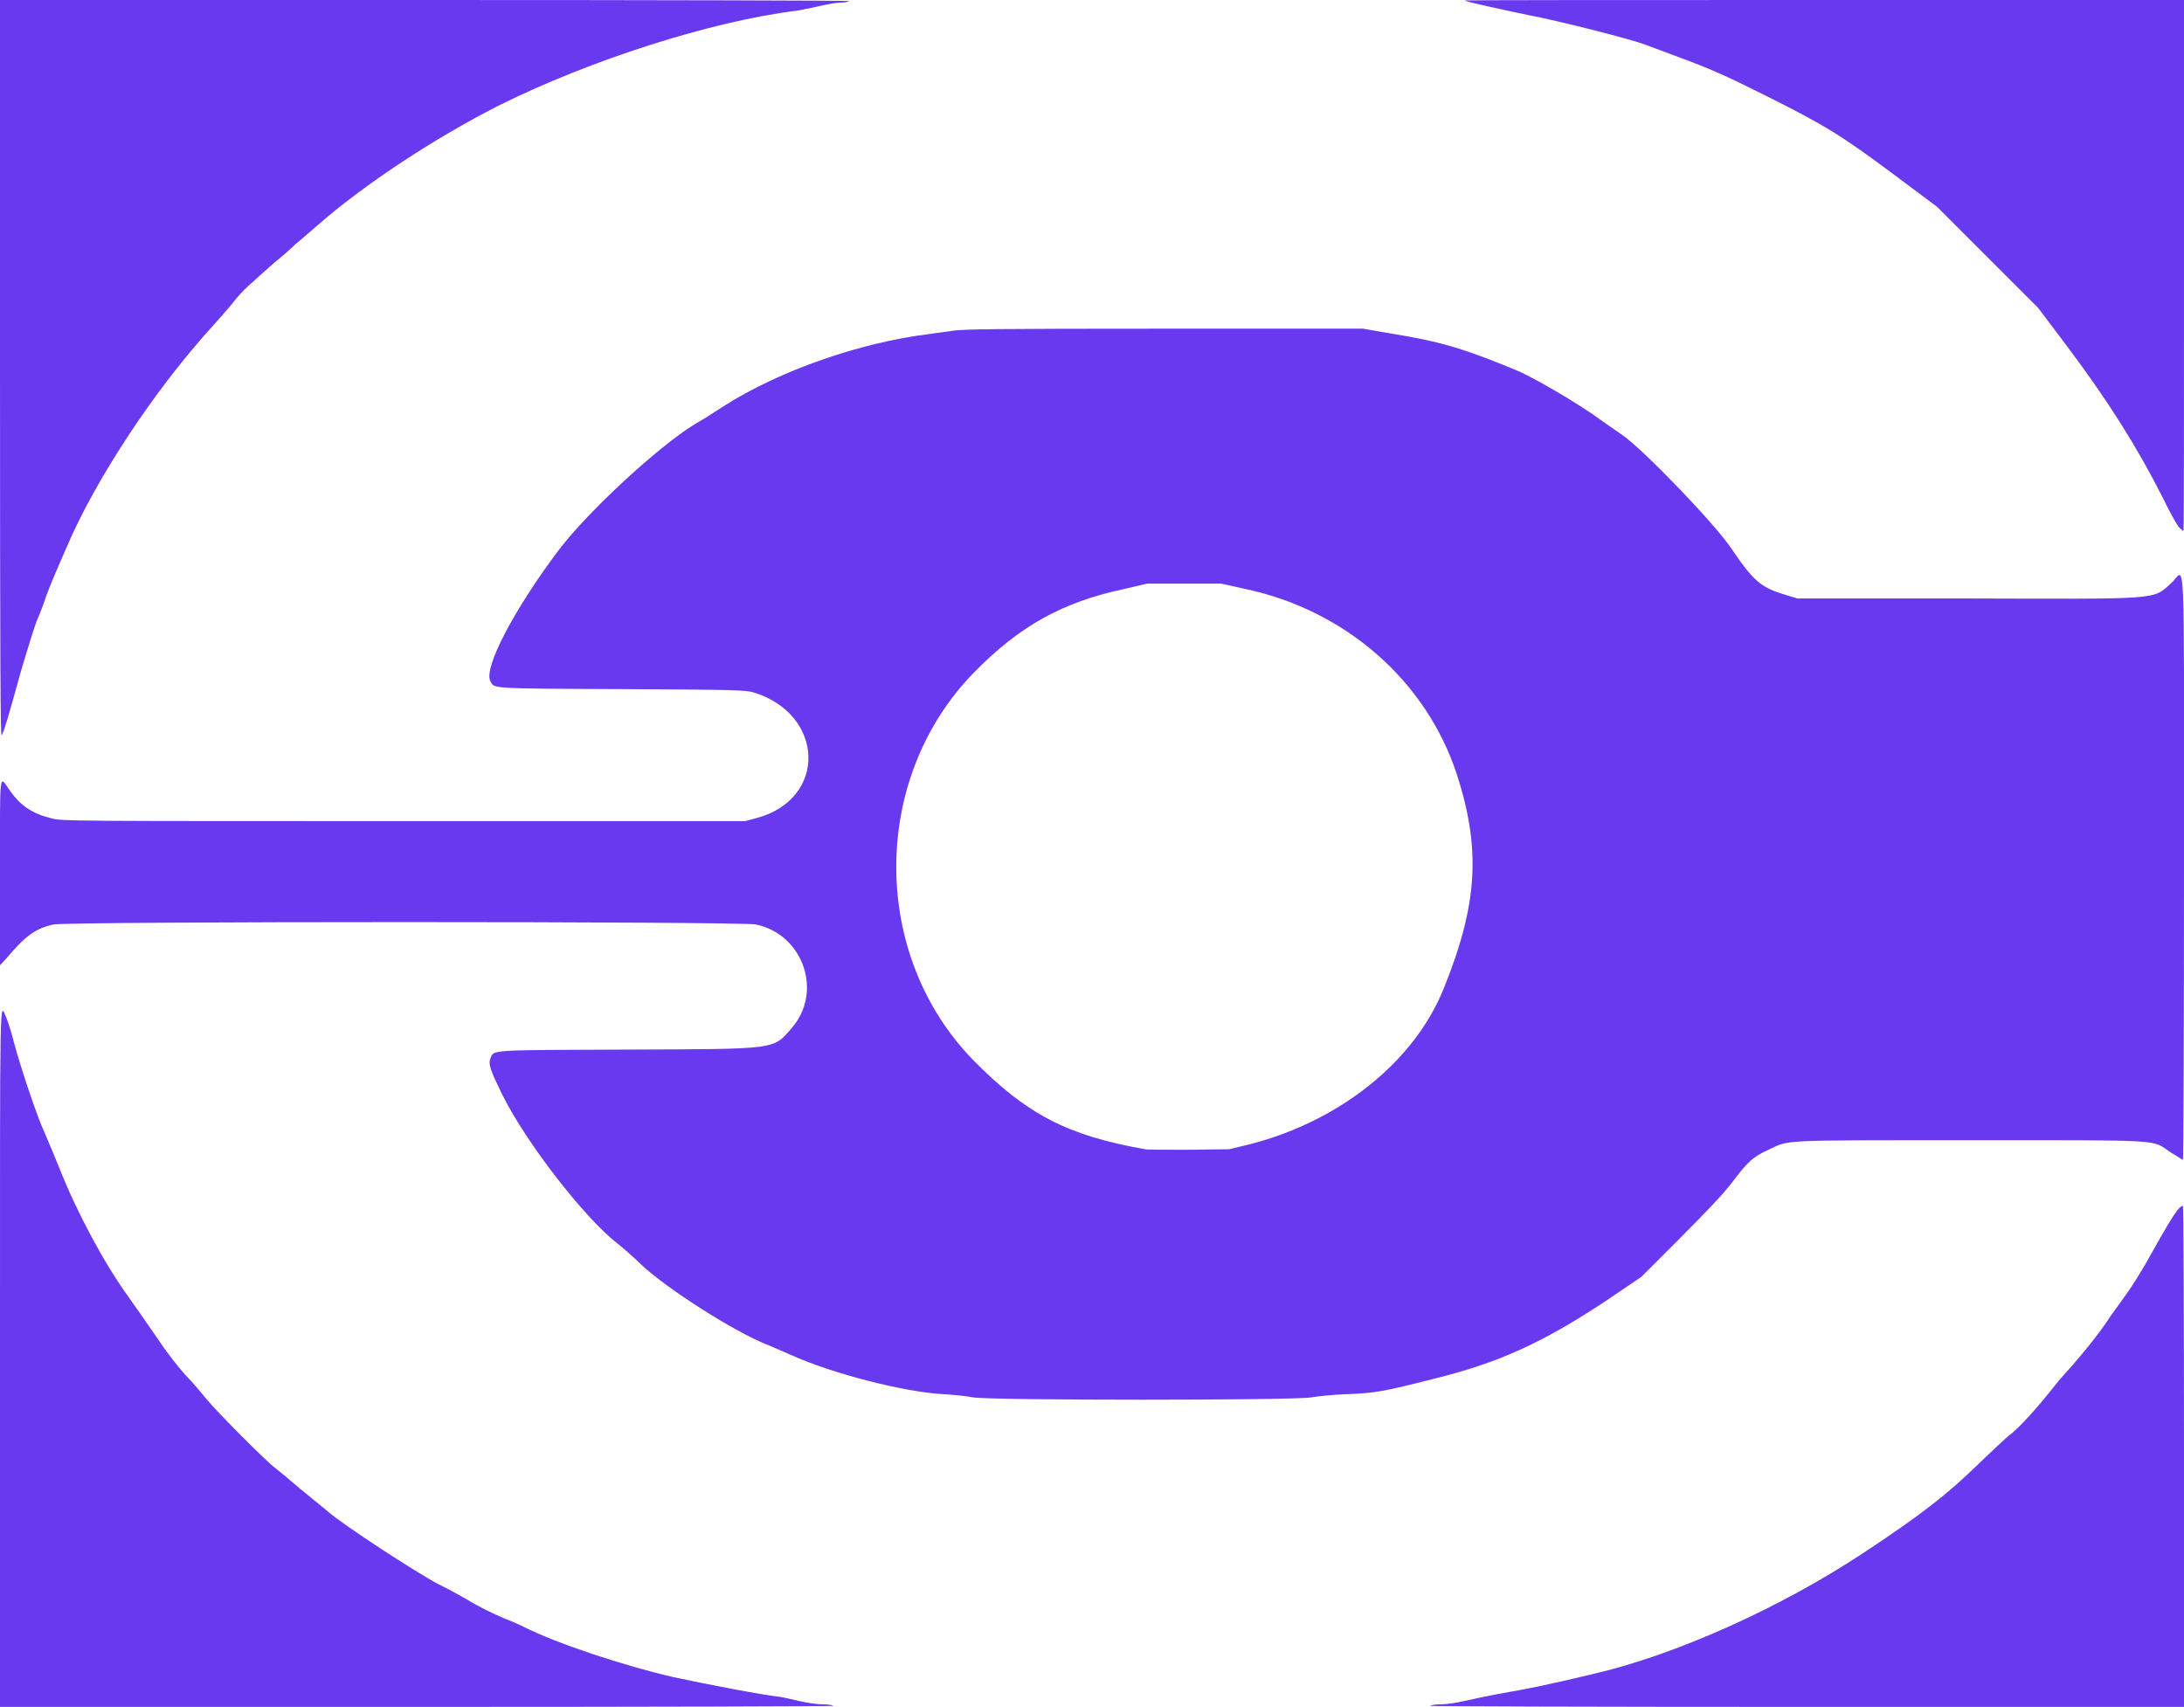
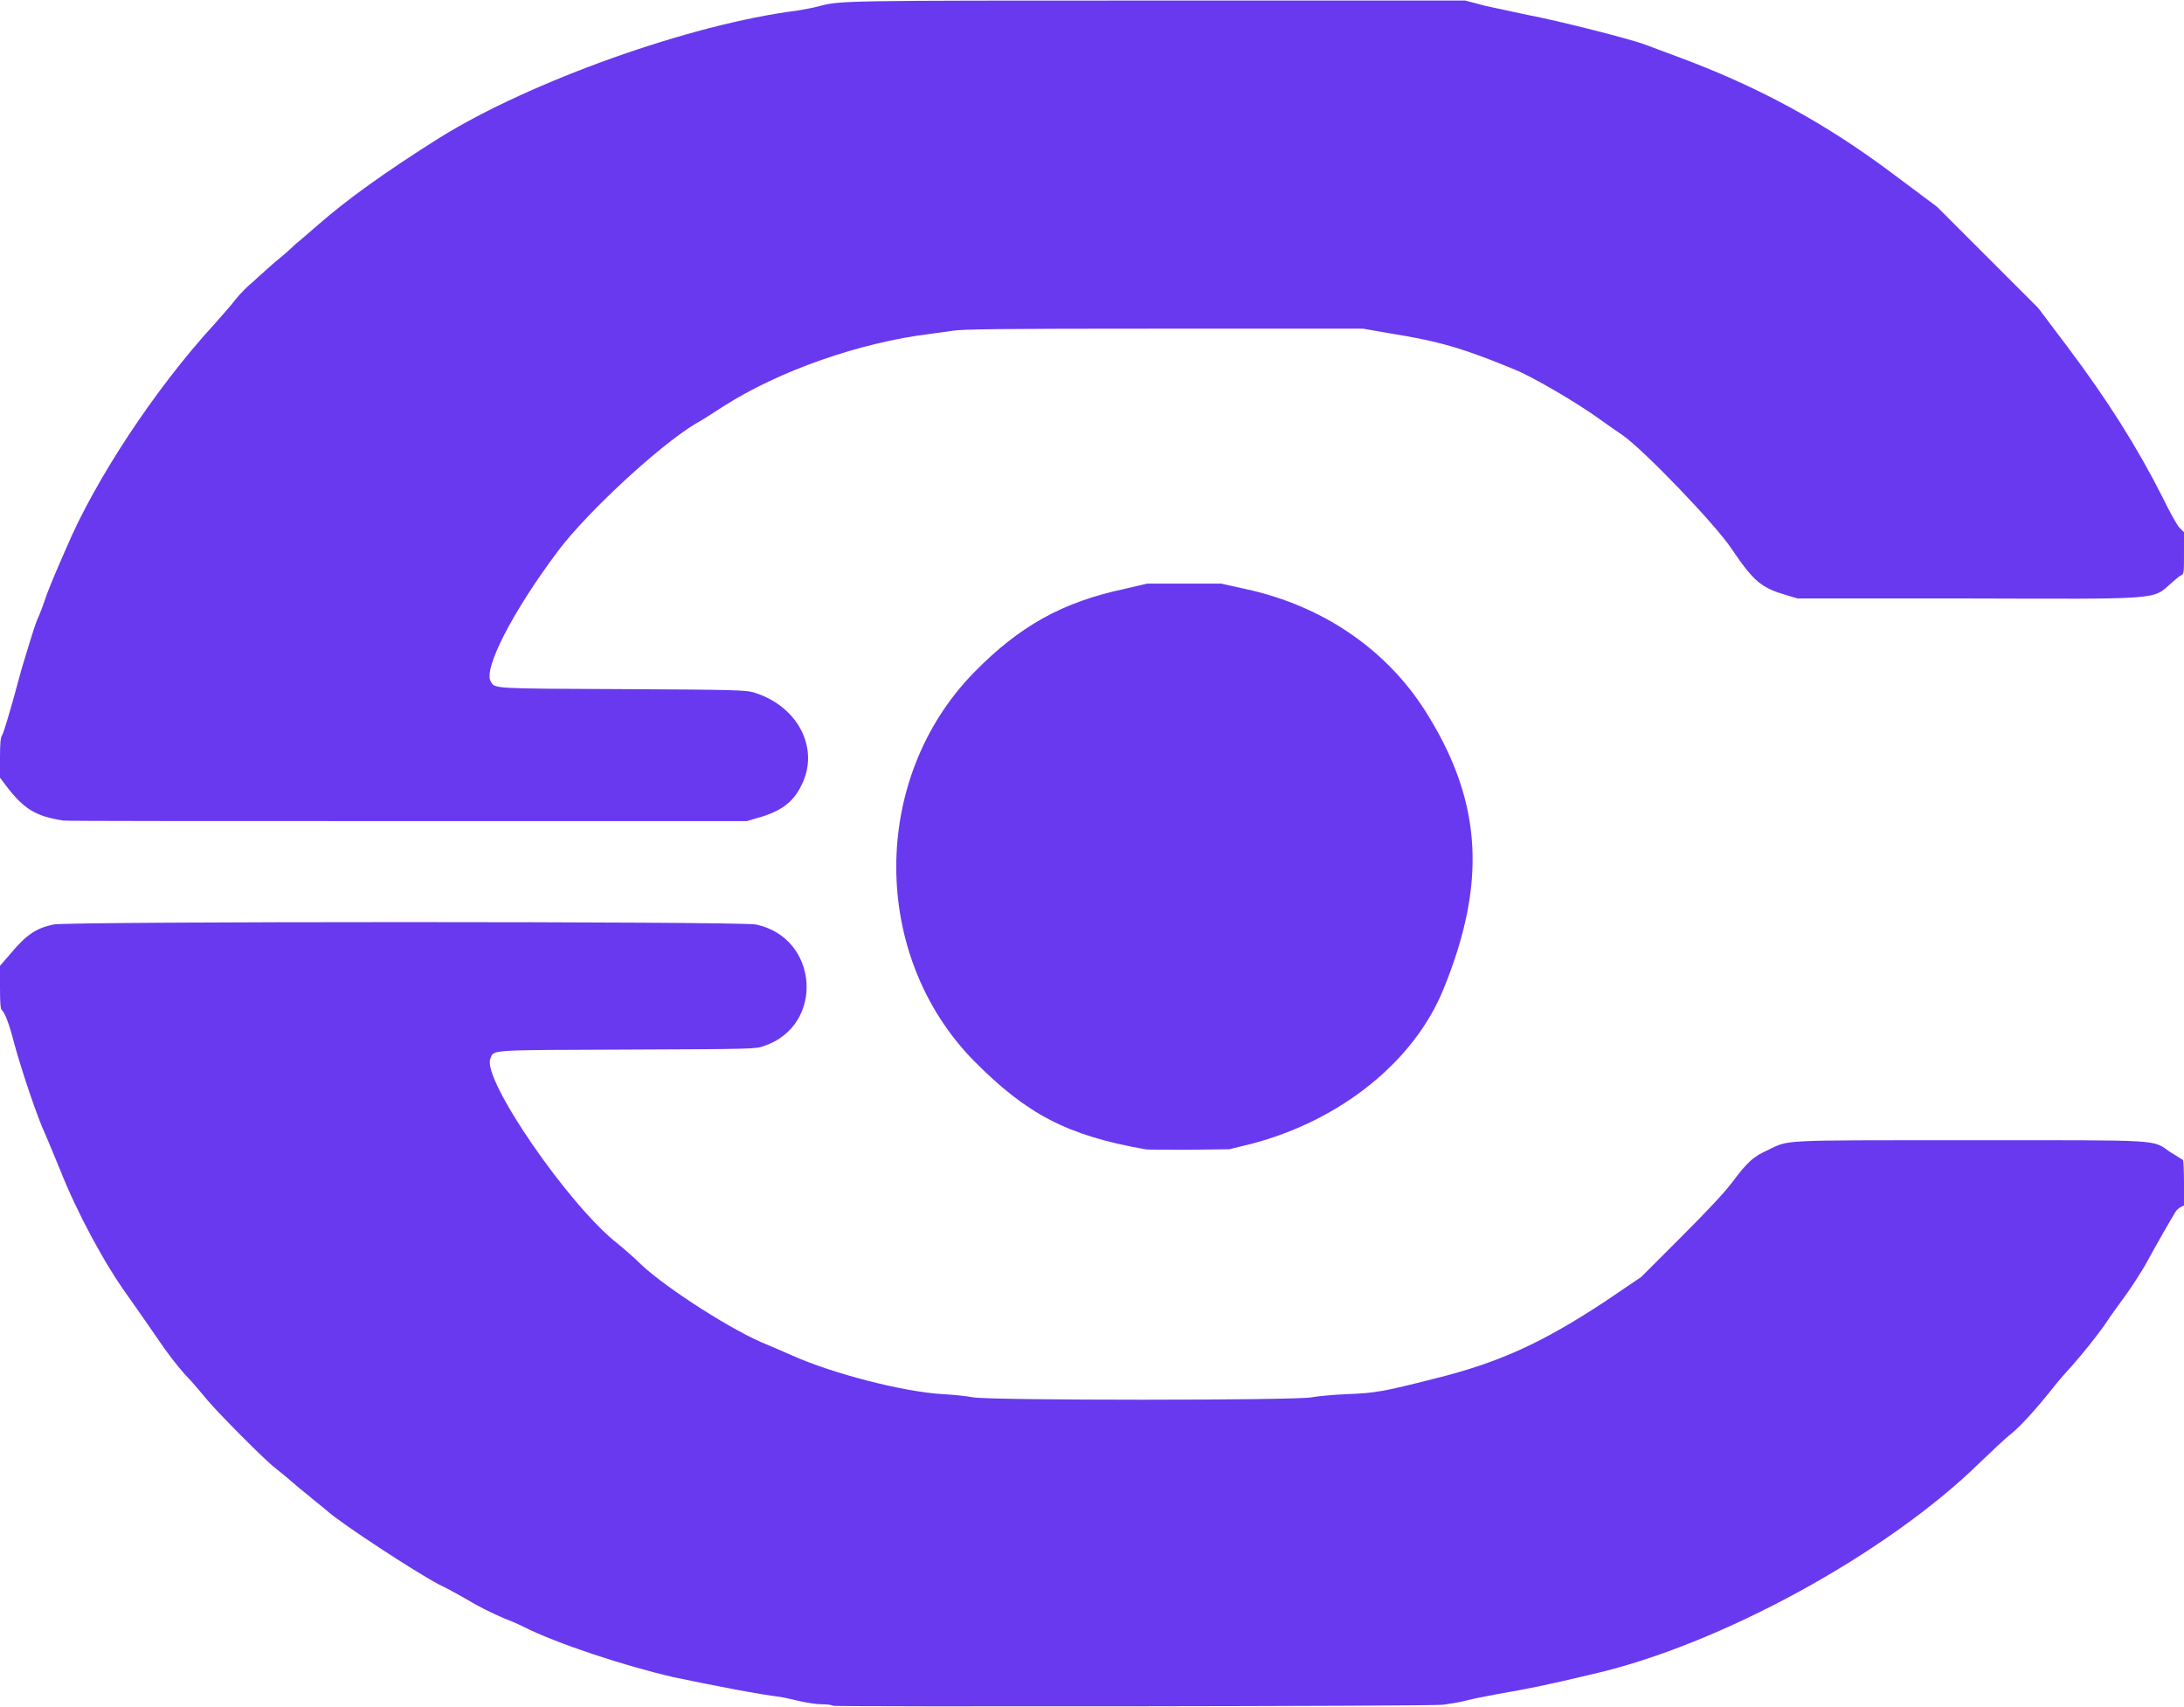
<svg xmlns="http://www.w3.org/2000/svg" viewBox="0 0 412 322" role="img" aria-label="commissura">
-   <path fill="#6939EF" fill-rule="evenodd" d="M0.0 256.1C0.0 185.1 -0.1 189.0 1.2 192.0C1.5 192.7 2.2 194.9 2.7 196.9C4.0 201.7 7.1 211.0 8.6 214.1C9.2 215.5 10.4 218.4 11.3 220.6C14.5 228.7 19.7 238.4 24.2 244.6C25.4 246.3 27.8 249.7 29.5 252.2C31.5 255.2 33.4 257.6 34.9 259.3C36.3 260.7 38.1 262.9 39.1 264.1C41.1 266.5 50.1 275.6 52.0 277.0C52.6 277.5 53.9 278.5 54.9 279.4C55.8 280.2 57.4 281.5 58.4 282.3C59.3 283.1 60.9 284.3 61.8 285.1C64.5 287.5 78.4 296.6 82.8 298.9C84.9 299.9 87.3 301.3 88.2 301.8C90.3 303.1 92.8 304.3 95.1 305.3C96.2 305.7 97.8 306.4 98.8 306.9C104.9 310.0 117.9 314.3 127.1 316.4C134.2 317.9 143.5 319.7 147.1 320.1C147.8 320.2 149.5 320.6 150.8 320.9C152.1 321.2 154.0 321.5 154.9 321.5C155.9 321.5 156.9 321.6 157.2 321.8C157.6 321.9 122.4 322.0 78.9 322.0L0.0 322.0L0.0 256.1ZM269.8 321.8C270.1 321.6 271.1 321.5 272.1 321.5C273.0 321.5 274.9 321.2 276.2 320.9C277.5 320.6 280.3 320.0 282.4 319.6C288.2 318.6 291.7 317.9 300.5 315.8C316.1 312.2 335.9 303.3 351.6 292.9C362.2 285.9 367.4 281.9 373.4 276.0C375.6 273.9 378.3 271.3 379.5 270.4C381.4 268.8 384.3 265.6 387.7 261.3C388.4 260.4 389.9 258.7 391.0 257.5C393.0 255.2 395.4 252.3 397.4 249.4C398.0 248.4 399.6 246.3 400.8 244.6C402.0 243.0 403.7 240.2 404.7 238.5C409.8 229.4 411.0 227.5 411.8 227.5C411.9 227.5 412.0 245.5 412.0 274.8L412.0 322.0L340.6 322.0C301.3 322.0 269.4 321.9 269.8 321.8ZM183.5 263.6C182.5 263.4 179.9 263.1 177.9 263.0C170.5 262.6 156.9 259.1 149.2 255.6C147.8 255.0 145.8 254.1 144.8 253.7C138.6 251.3 125.8 243.1 121.0 238.6C119.6 237.2 117.5 235.4 116.5 234.6C110.2 229.7 99.3 215.6 94.8 206.6C92.5 201.9 92.1 200.8 92.5 199.7C93.2 198.0 91.8 198.1 118.5 198.0C146.9 197.9 145.8 198.0 149.3 194.0C155.3 187.2 151.6 176.3 142.6 174.4C140.0 173.8 12.7 173.8 10.1 174.4C6.8 175.1 4.8 176.5 1.2 180.8L0.0 182.1L0.0 164.5C-0.0 144.7 -0.2 146.2 1.9 149.2C4.0 152.1 6.1 153.5 9.8 154.4C11.6 154.9 13.8 154.9 76.1 154.9L140.6 154.9L142.8 154.3C156.1 150.7 155.6 134.7 142.1 130.6C140.7 130.2 138.7 130.1 117.4 130.0C91.9 129.9 93.3 129.9 92.5 128.5C91.2 126.0 96.9 115.1 105.3 103.9C110.8 96.6 124.2 84.2 131.1 80.0C132.4 79.3 134.7 77.8 136.4 76.7C147.0 69.9 162.3 64.6 175.4 63.0C176.6 62.8 178.6 62.6 179.7 62.4C181.5 62.1 187.7 62.0 219.5 62.0L257.1 62.0L262.3 62.9C271.6 64.4 276.0 65.7 285.7 69.7C289.0 71.0 297.7 76.1 301.8 79.1C303.2 80.1 305.2 81.5 306.1 82.1C310.1 84.9 323.6 98.9 326.7 103.6C330.9 109.8 332.3 110.9 337.1 112.3L339.1 112.9L370.8 112.9C408.0 113.0 406.0 113.2 409.6 110.0C412.3 107.6 412.0 100.4 412.0 163.5C412.0 194.5 411.9 218.8 411.8 218.8C411.7 218.8 410.7 218.1 409.5 217.4C405.8 214.9 408.9 215.1 371.4 215.1C334.6 215.1 337.7 215.0 333.4 217.0C330.8 218.2 329.7 219.1 326.8 223.0C325.1 225.2 322.3 228.2 317.0 233.5L309.6 240.9L302.8 245.5C291.0 253.3 282.7 257.1 270.5 260.1C261.1 262.5 259.4 262.8 254.1 263.0C251.5 263.1 248.5 263.4 247.4 263.6C244.5 264.2 186.4 264.2 183.5 263.6ZM236.0 215.8C252.9 211.4 266.8 200.2 272.3 186.6C278.8 170.6 279.4 160.2 274.8 146.0C269.0 128.4 253.8 115.1 234.9 111.1L230.4 110.1L223.4 110.1L216.4 110.1L212.1 111.1C200.4 113.6 192.3 118.1 183.7 126.9C164.2 146.9 164.2 180.2 183.7 200.1C193.7 210.2 201.3 214.2 216.0 216.8C216.3 216.9 220.1 216.9 224.2 216.9L231.9 216.8L236.0 215.8ZM0.0 69.6L0.0 0.0L80.4 0.0C124.7 0.0 160.6 0.1 160.2 0.2C159.9 0.4 159.1 0.5 158.4 0.5C157.8 0.5 156.1 0.8 154.8 1.1C153.5 1.4 151.5 1.8 150.4 2.0C134.2 4.0 111.4 11.3 94.1 19.9C81.9 26.1 68.7 34.8 59.9 42.5C58.5 43.7 56.7 45.3 55.8 46.0C55.0 46.8 53.2 48.4 51.8 49.5C50.5 50.7 48.6 52.3 47.8 53.1C46.9 53.8 45.4 55.3 44.5 56.4C43.7 57.5 41.8 59.6 40.4 61.2C29.3 73.3 18.0 90.4 12.5 103.4C11.9 104.8 11.0 106.8 10.5 108.0C10.0 109.2 9.2 111.1 8.8 112.2C8.4 113.4 7.6 115.7 6.9 117.2C6.3 118.8 5.1 122.8 4.1 126.1C1.5 135.5 0.7 138.2 0.3 138.7C0.1 139.0 0.0 127.1 0.0 69.6ZM411.0 99.4C410.6 98.9 409.2 96.4 408.0 93.9C403.2 84.4 397.6 75.5 390.0 65.4L384.5 58.1L375.0 48.6L365.4 39.0L357.1 32.8C347.3 25.5 344.2 23.6 333.2 18.1C325.2 14.1 322.7 13.0 316.2 10.6C314.3 9.9 311.6 8.9 310.3 8.4C307.7 7.4 294.0 3.9 288.1 2.8C283.8 1.9 276.4 0.3 276.3 0.1C276.2 0.0 306.7 0.0 344.1 0.0L412.0 0.0L412.0 50.1C412.0 77.7 412.0 100.2 411.9 100.2C411.8 100.2 411.4 99.8 411.0 99.4Z" />
+   <path fill="#6939EF" fill-rule="evenodd" d="M157.2 321.8C156.9 321.6 155.9 321.5 154.9 321.5C154.0 321.5 152.1 321.2 150.8 320.9C149.5 320.6 147.8 320.2 147.1 320.1C143.5 319.7 134.2 317.9 127.1 316.4C117.9 314.3 104.9 310.0 98.8 306.9C97.8 306.4 96.2 305.7 95.1 305.3C92.8 304.3 90.3 303.1 88.2 301.8C87.3 301.3 84.9 299.9 82.8 298.9C78.4 296.6 64.5 287.5 61.8 285.1C60.9 284.3 59.3 283.1 58.4 282.3C57.4 281.5 55.8 280.2 54.9 279.4C53.9 278.5 52.6 277.5 52.0 277.0C50.1 275.6 41.1 266.5 39.1 264.1C38.1 262.9 36.3 260.7 34.9 259.3C33.4 257.6 31.5 255.2 29.5 252.2C27.8 249.7 25.4 246.3 24.2 244.6C19.7 238.4 14.5 228.7 11.3 220.6C10.4 218.4 9.2 215.5 8.6 214.1C7.1 211.0 4.0 201.7 2.7 196.9C1.7 193.0 0.9 191.0 0.3 190.5C0.1 190.3 -0.0 189.3 -0.0 186.2L-0.0 182.2L1.9 180.0C5.0 176.3 6.8 175.1 10.1 174.4C12.7 173.8 140.0 173.8 142.6 174.4C154.5 176.9 155.6 193.4 144.2 197.3C142.6 197.9 142.3 197.9 118.5 198.0C91.8 198.1 93.2 198.0 92.5 199.7C90.9 203.6 107.3 227.4 116.5 234.6C117.5 235.4 119.6 237.2 121.0 238.6C125.8 243.1 138.6 251.3 144.8 253.7C145.8 254.1 147.8 255.0 149.2 255.6C156.9 259.1 170.5 262.6 177.9 263.0C179.9 263.1 182.5 263.4 183.6 263.6C186.7 264.2 244.4 264.2 247.4 263.6C248.5 263.4 251.5 263.1 254.1 263.0C259.4 262.8 261.1 262.5 270.5 260.1C282.7 257.1 291.0 253.3 302.8 245.5L309.6 240.9L317.0 233.5C322.3 228.2 325.1 225.2 326.8 223.0C329.7 219.1 330.8 218.2 333.4 217.0C337.7 215.0 334.6 215.1 371.4 215.1C408.9 215.1 405.8 214.9 409.5 217.4C410.7 218.1 411.7 218.8 411.8 218.8C411.9 218.8 412.0 220.7 412.0 223.1L412.0 227.4L411.4 227.7C411.0 227.9 410.6 228.3 410.4 228.6C409.9 229.4 406.6 235.1 404.6 238.8C403.7 240.3 402.0 243.0 400.8 244.6C399.6 246.3 398.0 248.4 397.4 249.4C395.4 252.3 393.0 255.2 391.0 257.5C389.9 258.7 388.4 260.4 387.7 261.3C384.3 265.6 381.4 268.8 379.5 270.4C378.3 271.3 375.6 273.9 373.4 276.0C355.9 293.1 324.5 310.3 300.5 315.8C291.7 317.9 288.2 318.6 282.4 319.6C280.3 320.0 277.7 320.5 276.6 320.8C275.5 321.1 273.6 321.4 272.2 321.6C269.3 321.9 158.1 322.0 157.2 321.8ZM216.0 216.8C201.3 214.2 193.7 210.2 183.7 200.1C164.2 180.2 164.2 146.9 183.7 126.9C192.3 118.1 200.4 113.6 212.1 111.1L216.4 110.1L223.4 110.1L230.4 110.1L234.9 111.1C249.8 114.3 262.2 122.9 269.6 135.3C279.6 151.7 280.4 166.8 272.3 186.6C266.8 200.2 252.9 211.4 236.0 215.8L231.9 216.8L224.2 216.9C220.1 216.9 216.3 216.9 216.0 216.8ZM12.0 154.8C6.7 154.0 4.5 152.6 1.2 148.3L0.0 146.7L-0.0 143.0C-0.0 140.2 0.1 139.1 0.4 138.7C0.7 138.1 1.6 135.4 4.1 126.1C5.1 122.8 6.3 118.8 6.9 117.2C7.6 115.7 8.4 113.4 8.8 112.2C9.2 111.1 10.0 109.2 10.5 108.0C11.0 106.8 11.9 104.8 12.5 103.4C18.0 90.4 29.3 73.3 40.4 61.2C41.8 59.6 43.7 57.5 44.5 56.4C45.4 55.3 46.9 53.8 47.8 53.1C48.6 52.3 50.5 50.7 51.8 49.5C53.2 48.4 55.0 46.8 55.8 46.0C56.7 45.3 58.5 43.7 59.9 42.5C65.5 37.6 72.6 32.5 82.9 26.0C100.1 15.3 130.4 4.5 150.4 2.0C151.5 1.8 153.3 1.5 154.4 1.2C158.5 0.1 158.3 0.1 218.5 0.1L276.4 0.1L280.2 1.1C282.4 1.6 285.9 2.3 288.1 2.8C294.0 3.9 307.7 7.4 310.3 8.4C311.6 8.9 314.3 9.9 316.2 10.6C331.4 16.2 344.2 23.1 357.1 32.8L365.4 39.0L375.0 48.6L384.5 58.1L390.0 65.4C397.6 75.5 403.2 84.4 408.0 93.9C409.2 96.4 410.6 98.9 411.1 99.5L412.0 100.4L412.0 104.3C412.0 107.9 412.0 108.3 411.5 108.5C411.2 108.6 410.4 109.3 409.6 110.0C406.0 113.2 408.0 113.0 370.8 112.9L339.1 112.9L337.1 112.3C332.3 110.9 330.9 109.8 326.7 103.6C323.6 98.9 310.1 84.9 306.1 82.1C305.2 81.5 303.2 80.1 301.8 79.1C297.7 76.1 289.0 71.0 285.7 69.7C276.0 65.7 271.6 64.4 262.3 62.9L257.1 62.0L219.5 62.0C187.7 62.0 181.5 62.1 179.7 62.4C178.6 62.6 176.6 62.8 175.4 63.0C162.3 64.6 147.0 69.9 136.4 76.7C134.7 77.8 132.4 79.3 131.1 80.0C124.2 84.2 110.8 96.6 105.3 103.9C96.6 115.5 91.1 126.3 92.6 128.6C93.4 129.9 92.5 129.9 117.4 130.0C138.7 130.1 140.7 130.2 142.1 130.6C150.5 133.1 154.7 141.2 151.2 148.1C149.7 151.3 147.3 153.1 142.9 154.3L140.9 154.9L76.8 154.9C41.5 154.9 12.3 154.9 12.0 154.8Z" />
</svg>
